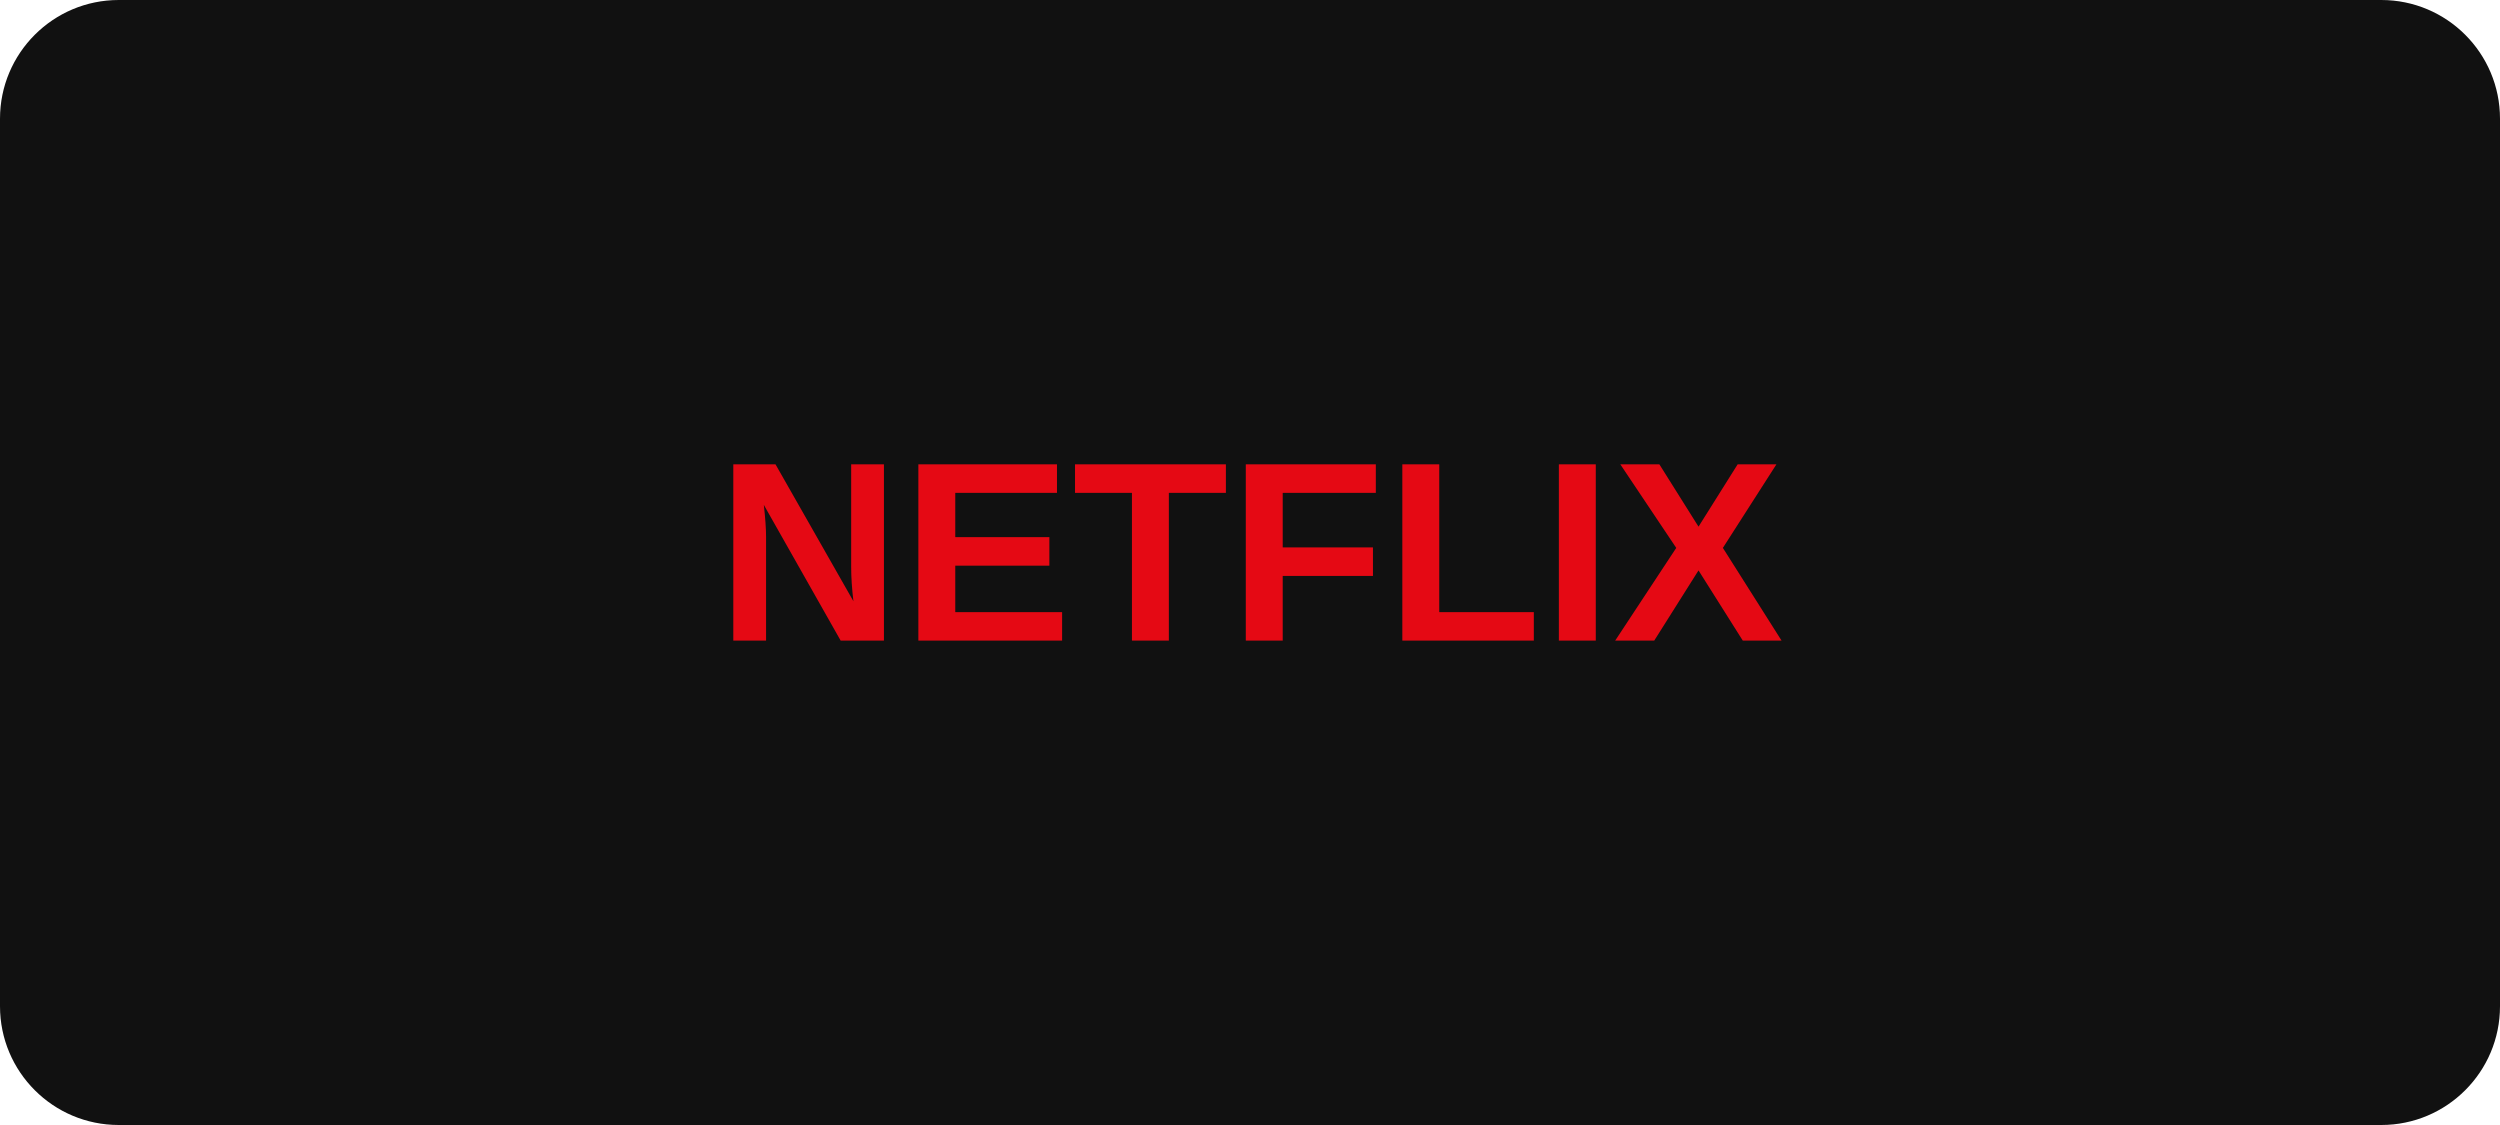
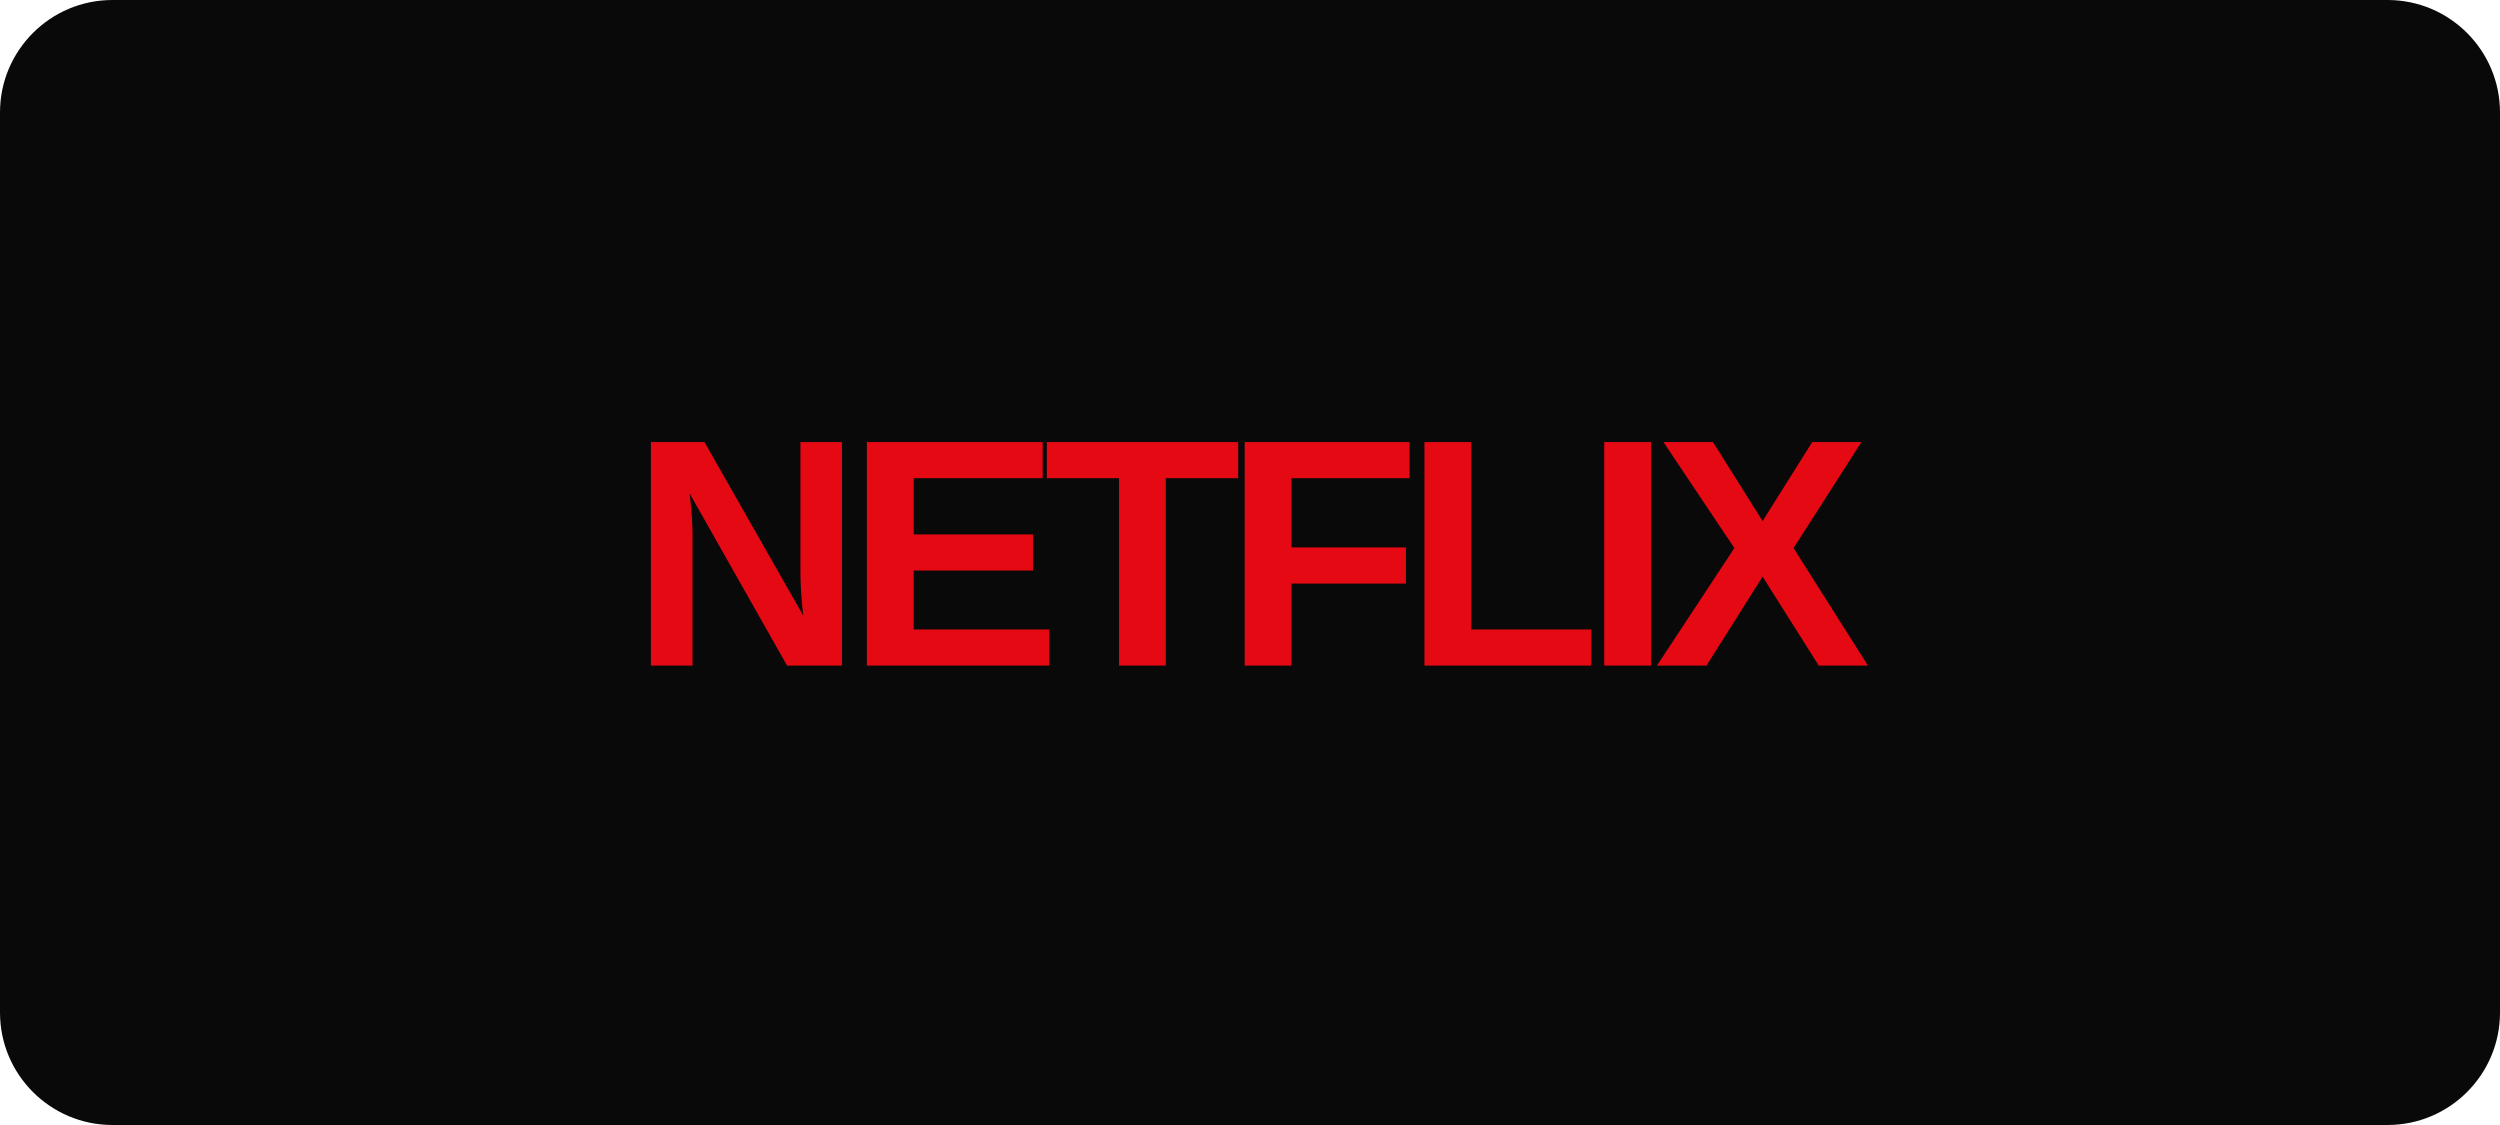
<svg xmlns="http://www.w3.org/2000/svg" viewBox="0 0 800 360">
-   <rect width="800" height="360" rx="38" fill="#111" />
-   <text x="400" y="205" text-anchor="middle" font-family="Arial,sans-serif" font-size="82" font-weight="700" fill="#e50914">NETFLIX</text>
+   <rect width="800" height="360" rx="36" fill="#090909" />
+   <text x="400" y="213" text-anchor="middle" font-family="Arial Black,Arial" font-size="104" font-weight="900" letter-spacing="-6" fill="#e50914">NETFLIX</text>
</svg>
